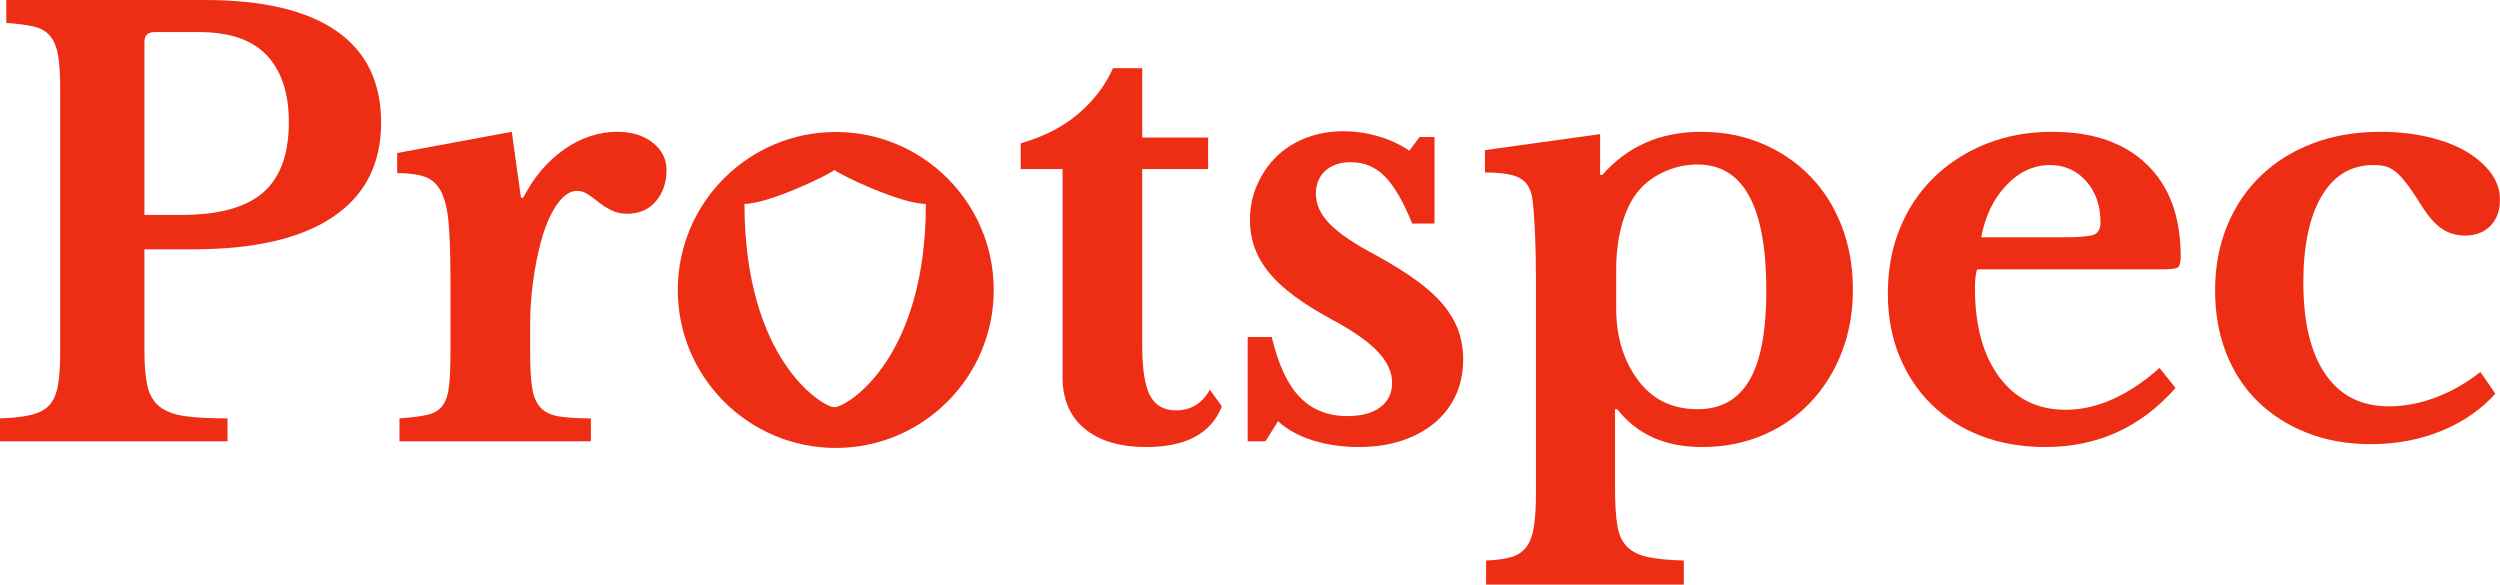
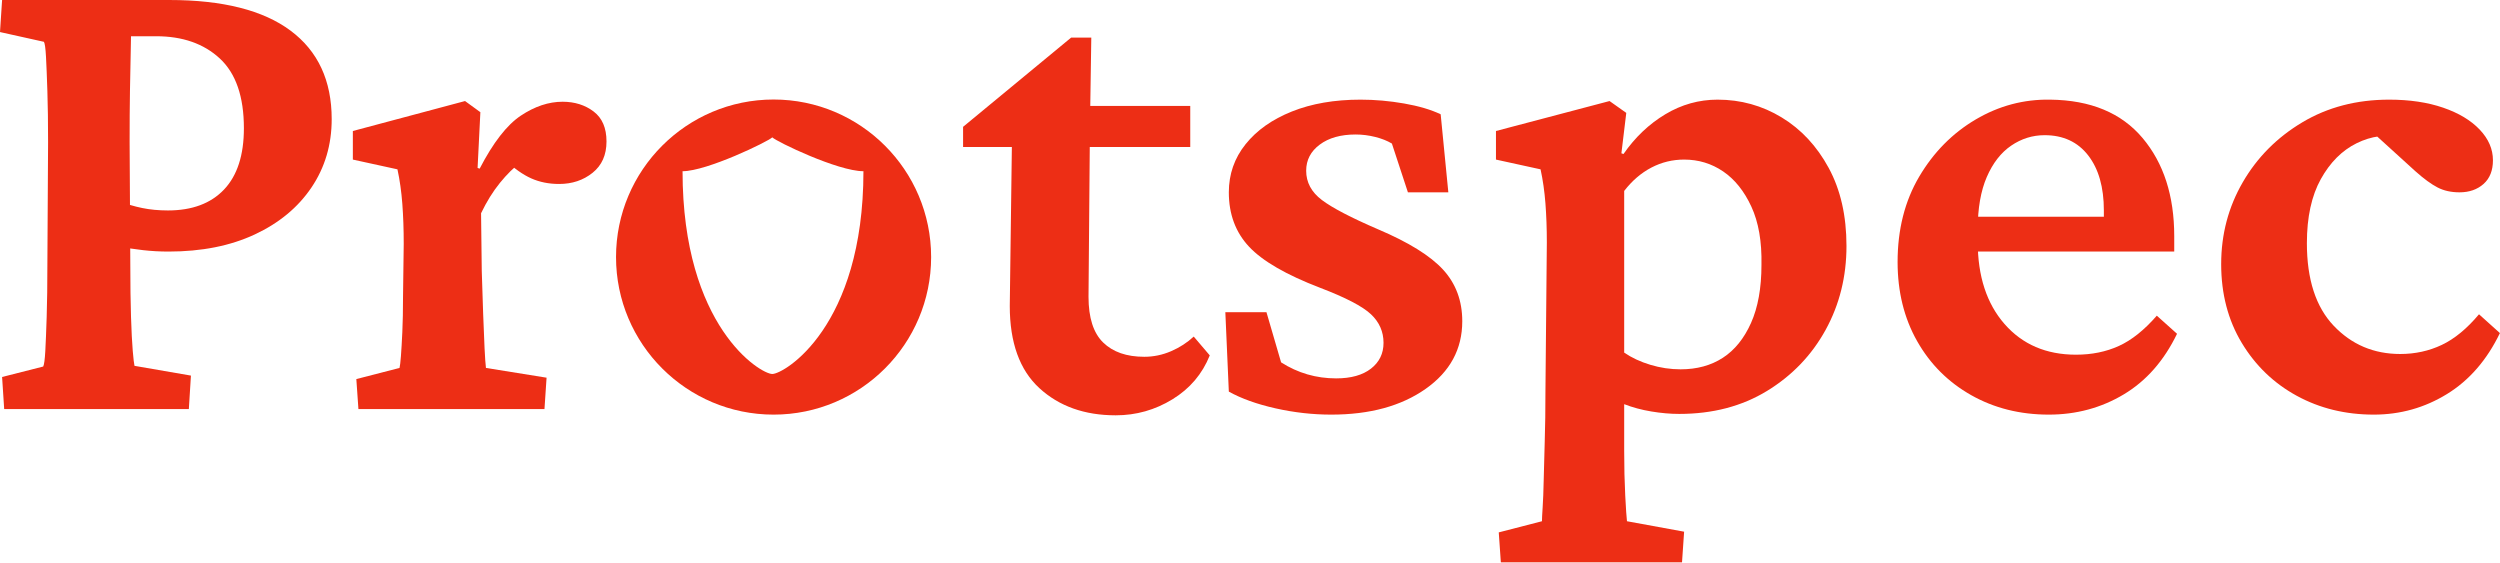
- <svg xmlns="http://www.w3.org/2000/svg" clip-rule="evenodd" fill-rule="evenodd" stroke-linejoin="round" stroke-miterlimit="2" viewBox="0 0 5133 1201">
-   <g fill="#ed2e15" transform="translate(-1819.47 -1265.54)">
-     <path d="m2561.99 1517.36c0 84.72-32.95 149.24-98.85 193.57-65.89 44.32-161.6 66.48-287.12 66.48h-100.02v207.1c0 29.81 1.97 53.94 5.89 72.37 3.92 18.44 12.16 32.75 24.71 42.95s29.81 16.87 51.77 20.01c21.97 3.13 51.39 4.7 88.26 4.7v47.07h-467.16v-47.07c25.89-.78 47.07-3.13 63.54-7.06 16.48-3.92 29.03-10.59 37.66-20 8.63-9.42 14.51-22.75 17.65-40.01s4.71-39.62 4.71-67.07v-543.65c0-27.45-1.38-49.62-4.12-66.48-2.75-16.87-8.04-30.2-15.89-40.01-7.84-9.81-19.02-16.47-33.53-20-14.52-3.53-33.54-6.08-57.08-7.65v-47.07h407.15c119.24 0 209.45 21.18 270.64 63.54s91.79 105.12 91.79 188.28zm-485.99 189.45h76.49c76.1 0 131.79-15.3 167.09-45.89 35.31-30.6 52.96-78.84 52.96-144.74 0-58.84-14.91-104.34-44.72-136.5s-76.49-48.25-140.03-48.25h-90.61c-14.12 0-21.18 6.67-21.18 20.01z" fill-rule="nonzero" transform="translate(40)" />
-     <path d="m2867.93 1989.22c0 30.6 1.38 54.72 4.12 72.37 2.75 17.65 8.44 31.18 17.07 40.59 8.62 9.42 21.18 15.5 37.65 18.24 16.47 2.75 38.44 4.12 65.9 4.12v47.07h-393.03v-47.07c23.54-1.57 42.37-3.92 56.48-7.06 14.13-3.14 24.72-9.41 31.78-18.82 7.06-9.42 11.57-22.95 13.53-40.6s2.94-41.38 2.94-71.19v-143.56c0-48.64-1.18-87.47-3.53-116.5-2.35-29.02-7.45-51.38-15.3-67.07-7.84-15.69-19.02-26.09-33.53-31.18-14.52-5.1-33.54-7.65-57.07-7.65v-41.19l235.34-43.54 18.83 135.33h4.7c21.18-41.58 49.03-74.53 83.55-98.85s71-36.48 109.44-36.48c29.81 0 54.13 7.46 72.95 22.36 18.83 14.91 28.24 33.73 28.24 56.48 0 25.11-7.25 46.29-21.77 63.55-14.51 17.26-34.32 25.88-59.42 25.88-11.77 0-22.36-2.35-31.77-7.06-9.41-4.7-17.85-10-25.3-15.88-7.45-5.89-14.91-11.38-22.36-16.48s-15.1-7.65-22.94-7.65c-14.91 0-29.03 9.81-42.37 29.42-13.33 19.61-24.32 45.89-32.94 78.84-6.28 23.54-11.38 50.01-15.3 79.43s-5.89 58.64-5.89 87.67z" fill-rule="nonzero" transform="translate(40)" />
-     <path d="m4116.09 3178.75c179.02 0 324.36 145.34 324.36 324.36s-145.34 324.36-324.36 324.36c-179.01 0-324.36-145.34-324.36-324.36s145.35-324.36 324.36-324.36zm-2.68 77.89c-8.7 8.71-134.63 69.72-184.73 69.72 0 320.38 160.42 417.45 184.73 417.45 24.32 0 187.68-96.51 187.68-417.45-52.78 0-178.84-60.89-187.68-69.72z" transform="translate(-580.638 -1642.21)" />
-     <g fill-rule="nonzero">
-       <path d="m3915.21 1612.67v-52.95c47.07-13.34 86.49-33.54 118.26-60.6 31.78-27.07 55.51-58.25 71.2-93.55h60.01v142.38h135.32v64.72h-135.32v361.25c0 48.64 5.29 83.16 15.88 103.55 10.59 20.4 28.44 30.6 53.55 30.6 30.59 0 53.73-14.12 69.42-42.36l24.71 34.12c-21.96 55.7-73.74 83.55-155.33 83.55-54.12 0-96.29-12.55-126.49-37.66-30.2-25.1-45.31-60.4-45.31-105.9v-427.15z" />
-       <path d="m4417.67 2171.61h-36.48v-214.16h49.43c13.33 56.48 32.55 97.67 57.66 123.55 25.1 25.89 57.66 38.84 97.66 38.84 29.03 0 51.58-6.08 67.67-18.24 16.08-12.16 24.12-28.83 24.12-50.01 0-21.97-9.81-43.35-29.42-64.13-19.61-20.79-51.38-42.95-95.32-66.49-59.61-32.16-102.37-64.13-128.26-95.9-25.88-31.77-38.83-67.66-38.83-107.67 0-25.89 4.9-50.01 14.71-72.37s23.14-41.77 40.01-58.25c16.86-16.47 37.07-29.22 60.6-38.24s49.03-13.53 76.49-13.53c24.32 0 48.44 3.53 72.36 10.59 23.93 7.06 44.92 16.86 62.96 29.42l21.18-28.25h30.6v177.69h-45.9c-18.04-44.72-36.67-76.88-55.89-96.49s-42.56-29.42-70.02-29.42c-21.96 0-39.42 5.88-52.36 17.65s-19.42 27.46-19.42 47.07c0 21.96 9.61 42.75 28.83 62.36 19.22 19.62 51.19 41.19 95.91 64.73 31.38 17.25 58.44 34.12 81.19 50.59 22.75 16.48 41.19 33.15 55.3 50.01 14.13 16.87 24.52 34.52 31.19 52.96 6.67 18.43 10 38.24 10 59.42 0 27.46-5.1 52.17-15.3 74.13-10.19 21.97-24.71 40.8-43.53 56.49-18.83 15.69-41.39 27.84-67.67 36.47s-55.5 12.95-87.66 12.95c-33.74 0-65.11-4.51-94.14-13.53-29.02-9.03-52.95-22.17-71.78-39.42z" />
-       <path d="m5104.88 1624.44h4.7c51.78-58.84 119.24-88.26 202.4-88.26 45.5 0 87.27 8.04 125.32 24.13 38.05 16.08 70.99 38.44 98.84 67.07s49.43 62.76 64.72 102.37c15.3 39.62 22.95 82.96 22.95 130.03s-7.65 90.22-22.95 129.44c-15.29 39.22-36.67 73.35-64.13 102.37-27.45 29.03-60.21 51.58-98.25 67.67-38.05 16.08-79.43 24.12-124.15 24.12-76.09 0-134.14-25.89-174.15-77.66h-4.71v163.56c0 31.38 1.57 56.48 4.71 75.31s9.8 33.34 20 43.54 24.52 17.26 42.95 21.18c18.44 3.92 42.95 6.27 73.55 7.06v49.42h-405.97v-49.42c21.18-.79 38.44-3.14 51.77-7.06 13.34-3.92 23.74-10.98 31.19-21.18s12.55-24.12 15.3-41.78c2.74-17.65 4.11-40.59 4.11-68.83v-437.74c0-36.09-.78-70.41-2.35-102.97-1.57-32.55-3.53-55.5-5.88-68.83-3.93-18.05-12.75-30.6-26.48-37.66s-37.07-10.59-70.01-10.59v-45.89l236.52-32.95zm200.04-21.18c-25.1 0-49.03 5.49-71.78 16.47s-40.79 25.5-54.13 43.54-23.53 40.6-30.6 67.66c-7.06 27.07-10.59 56.29-10.59 87.67v80.01c0 55.7 13.73 103.16 41.19 142.39 29.81 43.14 71.78 64.72 125.91 64.72 47.85 0 83.35-19.81 106.49-59.43s34.71-101 34.71-184.16c0-172.58-47.06-258.87-141.2-258.87z" />
-       <path d="m6286.3 2062.18c-71.39 80.8-160.42 121.2-267.11 121.2-48.64 0-92.77-7.65-132.38-22.95-39.62-15.29-73.55-36.87-101.79-64.72s-50.21-60.99-65.9-99.43-23.53-81.19-23.53-128.26c0-48.64 8.24-93.16 24.71-133.56s39.81-75.31 70.02-104.73c30.2-29.41 65.89-52.36 107.08-68.84 41.18-16.47 86.49-24.71 135.91-24.71 83.15 0 147.87 22.36 194.16 67.08 46.28 44.71 69.42 107.47 69.42 188.27 0 12.55-1.96 20.2-5.88 22.95-3.92 2.74-14.91 4.12-32.95 4.12h-378.9c-3.14 7.06-4.71 20-4.71 38.83 0 76.88 16.67 137.67 50.01 182.39 33.34 44.71 78.64 67.07 135.91 67.07 32.95 0 65.7-7.45 98.26-22.36 32.55-14.9 64.13-36.08 94.72-63.54zm-228.28-309.48c31.38 0 51.58-1.77 60.6-5.3s13.53-11.96 13.53-25.29c0-34.52-9.8-62.76-29.42-84.73-19.61-21.96-44.32-32.95-74.13-32.95-33.73 0-63.74 13.93-90.02 41.78s-43.34 63.34-51.19 106.49z" />
-       <path d="m6942.91 2073.94c-29.81 32.95-66.88 58.45-111.2 76.49s-92.37 27.06-144.15 27.06c-47.85 0-91.39-7.64-130.61-22.94-39.23-15.3-72.96-36.68-101.2-64.13-28.24-27.46-50.01-60.6-65.31-99.43-15.3-38.84-22.95-81.79-22.95-128.86 0-48.63 8.24-92.96 24.72-132.97 16.47-40 39.61-74.32 69.42-102.96 29.81-28.63 65.51-50.79 107.08-66.48 41.58-15.69 87.47-23.54 137.68-23.54 35.3 0 68.05 3.53 98.26 10.59 30.2 7.06 56.09 16.87 77.66 29.42s38.63 27.26 51.19 44.13c12.55 16.86 18.82 35.1 18.82 54.72 0 22.75-6.47 40.79-19.41 54.12-12.95 13.34-30.4 20.01-52.37 20.01-18.04 0-33.93-4.71-47.65-14.12-13.73-9.42-27.26-24.71-40.6-45.89-11.77-18.83-21.77-33.74-30.01-44.72-8.23-10.98-15.88-19.41-22.94-25.3-7.06-5.88-14.12-9.8-21.18-11.76-7.06-1.97-15.69-2.95-25.89-2.95-45.5 0-80.8 21.18-105.91 63.55-25.1 42.36-37.65 101.59-37.65 177.68 0 81.59 15.1 144.34 45.3 188.27 30.21 43.94 73.55 65.9 130.03 65.9 32.16 0 64.33-6.08 96.49-18.24s62.76-29.61 91.79-52.36z" />
+ <svg xmlns="http://www.w3.org/2000/svg" width="100%" height="100%" viewBox="0 0 5291 1191" version="1.1" xml:space="preserve" style="fill-rule:evenodd;clip-rule:evenodd;stroke-linejoin:round;stroke-miterlimit:2;">
+   <g transform="matrix(1.28338,0,0,1.28338,-2578.49,-1952.32)">
+     <path fill="#ed2e15" d="M2016.04,2195.78L2012.59,2142.92L2080.39,2125.68C2081.92,2122.62 2083.07,2114.19 2083.84,2100.4C2084.6,2086.61 2085.37,2067.65 2086.13,2043.52C2086.9,2019.39 2087.28,1990.47 2087.28,1956.76L2088.43,1755.66C2088.43,1723.48 2088.05,1695.52 2087.28,1671.77C2086.52,1648.02 2085.75,1629.06 2084.99,1614.89C2084.22,1600.72 2083.07,1592.48 2081.54,1590.18L2009.14,1574.1L2012.59,1521.24L2288.38,1521.24C2376.48,1521.24 2443.13,1538.09 2488.33,1571.8C2533.53,1605.51 2556.13,1654.15 2556.13,1717.74C2556.13,1759.87 2545.02,1797.41 2522.81,1830.35C2500.59,1863.3 2469.37,1889.15 2429.15,1907.92C2388.93,1926.69 2341.63,1936.08 2287.23,1936.08C2272.68,1936.08 2258.7,1935.31 2245.29,1933.78C2231.88,1932.24 2219.05,1930.33 2206.79,1928.03L2206.79,1853.34C2218.28,1857.93 2230.54,1861.57 2243.57,1864.25C2256.59,1866.93 2270.76,1868.28 2286.08,1868.28C2325.92,1868.28 2356.76,1856.78 2378.59,1833.8C2400.42,1810.82 2411.34,1777.11 2411.34,1732.68C2411.34,1680.58 2398.12,1642.28 2371.7,1617.76C2345.26,1593.25 2310.22,1580.99 2266.55,1580.99L2225.18,1580.99C2225.18,1586.35 2224.99,1596.7 2224.61,1612.02C2224.22,1627.34 2223.84,1647.07 2223.46,1671.2C2223.07,1695.33 2222.88,1723.48 2222.88,1755.66L2224.03,1956.76C2224.03,1990.47 2224.41,2019.39 2225.18,2043.52C2225.95,2067.65 2226.9,2086.42 2228.05,2099.83C2229.2,2113.23 2230.16,2121.47 2230.93,2124.53L2324.01,2140.62L2320.56,2195.78L2016.04,2195.78Z" style="fill-rule:nonzero;" />
+     <path fill="#ed2e15" d="M2600.21,2195.78L2596.76,2146.37L2668.01,2127.98C2668.78,2124.92 2669.54,2118.41 2670.31,2108.45C2671.08,2098.49 2671.84,2085.27 2672.61,2068.8C2673.38,2052.33 2673.76,2032.99 2673.76,2010.77L2674.91,1923.43C2674.91,1899.69 2674.14,1877.66 2672.61,1857.36C2671.08,1837.06 2668.39,1818.1 2664.57,1800.48L2591.02,1784.39L2591.02,1737.27L2776.03,1687.86L2801.31,1706.25L2796.72,1798.18L2800.16,1799.33C2822.38,1756.43 2844.98,1727.32 2867.96,1711.99C2890.95,1696.67 2913.93,1689.01 2936.91,1689.01C2956.83,1689.01 2973.88,1694.37 2988.05,1705.1C3002.22,1715.82 3009.31,1732.29 3009.31,1754.51C3009.31,1776.73 3001.64,1793.97 2986.32,1806.22C2971,1818.48 2952.62,1824.61 2931.16,1824.61C2914.31,1824.61 2898.99,1821.54 2885.2,1815.41C2871.41,1809.29 2856.85,1798.94 2841.53,1784.39L2869.11,1787.84C2856.85,1797.03 2844.98,1808.71 2833.49,1822.88C2822,1837.06 2811.65,1853.72 2802.46,1872.87L2803.61,1968.25C2804.38,1993.53 2805.14,2017.09 2805.91,2038.92C2806.68,2060.76 2807.44,2079.53 2808.21,2095.23C2808.97,2110.94 2809.74,2121.85 2810.51,2127.98L2910.48,2144.07L2907.03,2195.78L2600.21,2195.78Z" style="fill-rule:nonzero;" />
+     <g transform="matrix(0.801,0,0,0.801,-12.15,-860.827)">
+       <path fill="#ed2e15" d="M4116.09,3178.75C4295.11,3178.75 4440.45,3324.09 4440.45,3503.11C4440.45,3682.13 4295.11,3827.47 4116.09,3827.47C3937.08,3827.47 3791.73,3682.13 3791.73,3503.11C3791.73,3324.09 3937.08,3178.75 4116.09,3178.75ZM4113.41,3256.64C4104.71,3265.35 3978.78,3326.36 3928.68,3326.36C3928.68,3646.74 4089.1,3743.81 4113.41,3743.81C4137.73,3743.81 4301.09,3647.3 4301.09,3326.36C4248.31,3326.36 4122.25,3265.47 4113.41,3256.64Z" />
    </g>
+     <path fill="#ed2e15" d="M4004.14,2107.3C3991.88,2137.94 3971.39,2162.07 3942.66,2179.69C3913.93,2197.31 3882.71,2206.12 3849.01,2206.12C3797.68,2206.12 3755.73,2191.18 3723.17,2161.31C3690.62,2131.43 3674.34,2086.23 3674.34,2025.71L3677.78,1763.7L3597.34,1763.7L3597.34,1730.38L3775.46,1583.29L3808.78,1583.29L3806.49,1734.98L3804.19,2010.77C3804.19,2045.24 3812.23,2070.33 3828.32,2086.04C3844.41,2101.74 3867.01,2109.6 3896.12,2109.6C3911.44,2109.6 3926.19,2106.53 3940.36,2100.4C3954.53,2094.27 3966.98,2086.23 3977.71,2076.27L4004.14,2107.3ZM3746.73,1763.7L3746.73,1695.9L3971.96,1695.9L3971.96,1763.7L3746.73,1763.7Z" style="fill-rule:nonzero;" />
+     <path fill="#ed2e15" d="M4204.5,2204.97C4173.86,2204.97 4143.22,2201.53 4112.57,2194.63C4081.93,2187.74 4056.26,2178.54 4035.58,2167.05L4029.83,2036.05L4097.63,2036.05L4121.77,2118.79C4149.34,2136.41 4179.61,2145.22 4212.55,2145.22C4237.06,2145.22 4256.21,2139.86 4270,2129.13C4283.79,2118.41 4290.69,2104.23 4290.69,2086.61C4290.69,2068.23 4283.79,2052.52 4270,2039.5C4256.21,2026.47 4228.25,2011.92 4186.12,1995.83C4130.19,1974.38 4091.12,1951.78 4068.9,1928.03C4046.69,1904.28 4035.58,1874.4 4035.58,1838.4C4035.58,1808.52 4044.77,1782.09 4063.16,1759.11C4081.55,1736.12 4107.02,1718.12 4139.58,1705.1C4172.14,1692.07 4209.86,1685.56 4252.77,1685.56C4276.52,1685.56 4300.46,1687.67 4324.59,1691.88C4348.72,1696.1 4368.83,1702.03 4384.92,1709.69L4397.56,1838.4L4330.91,1838.4L4304.48,1757.96C4296.82,1753.36 4287.62,1749.72 4276.9,1747.04C4266.17,1744.36 4255.45,1743.02 4244.72,1743.02C4220.21,1743.02 4200.48,1748.57 4185.54,1759.68C4170.6,1770.79 4163.13,1785.15 4163.13,1802.78C4163.13,1821.93 4171.75,1838.02 4188.99,1851.04C4206.23,1864.06 4237.06,1880.15 4281.49,1899.3C4332.06,1920.75 4367.87,1942.97 4388.94,1965.95C4410.01,1988.93 4420.54,2017.28 4420.54,2050.99C4420.54,2096.95 4400.43,2134.11 4360.21,2162.45C4319.99,2190.8 4268.09,2204.97 4204.5,2204.97Z" style="fill-rule:nonzero;" />
+     <path fill="#ed2e15" d="M4484.16,2448.59L4480.71,2399.18L4551.96,2380.79C4551.96,2376.96 4552.34,2369.3 4553.11,2357.81C4553.87,2346.32 4554.45,2331.38 4554.83,2312.99C4555.21,2294.61 4555.79,2273.16 4556.55,2248.64C4557.32,2224.13 4557.7,2196.93 4557.7,2167.05L4560,1921.14C4560,1898.15 4559.23,1876.7 4557.7,1856.78C4556.17,1836.87 4553.49,1818.1 4549.66,1800.48L4476.11,1784.39L4476.11,1737.27L4663.42,1687.86L4691,1707.4L4682.96,1774.05L4686.41,1775.2C4705.56,1747.62 4728.54,1725.78 4755.35,1709.69C4782.17,1693.61 4810.9,1685.56 4841.54,1685.56C4879.84,1685.56 4915.08,1695.33 4947.26,1714.87C4979.44,1734.4 5005.29,1762.17 5024.83,1798.18C5044.36,1834.18 5054.13,1877.09 5054.13,1926.88C5054.13,1977.44 5042.64,2023.6 5019.66,2065.35C4996.67,2107.11 4964.5,2140.62 4923.13,2165.9C4881.76,2191.18 4833.49,2203.82 4778.34,2203.82C4763.78,2203.82 4748.46,2202.48 4732.37,2199.8C4716.28,2197.12 4701.34,2193.1 4687.56,2187.74L4687.56,2264.73C4687.56,2291.54 4688.13,2316.06 4689.28,2338.27C4690.43,2360.49 4691.39,2374.66 4692.15,2380.79L4786.38,2398.03L4782.93,2448.59L4484.16,2448.59ZM4780.64,2130.28C4807.45,2130.28 4830.62,2123.96 4850.16,2111.32C4869.69,2098.68 4885.21,2079.53 4896.7,2053.86C4908.19,2028.2 4913.94,1996.21 4913.94,1957.91C4914.7,1919.6 4909.15,1887.62 4897.27,1861.95C4885.4,1836.29 4869.89,1816.95 4850.73,1803.92C4831.58,1790.9 4810.13,1784.39 4786.38,1784.39C4767.23,1784.39 4749.23,1788.79 4732.37,1797.6C4715.52,1806.41 4700.58,1819.25 4687.56,1836.1L4687.56,2102.7C4699.81,2111.13 4714.18,2117.83 4730.65,2122.81C4747.12,2127.79 4763.78,2130.28 4780.64,2130.28Z" style="fill-rule:nonzero;" />
+     <path fill="#ed2e15" d="M5387.79,2204.97C5340.3,2204.97 5297.59,2194.25 5259.66,2172.8C5221.74,2151.35 5192.06,2121.66 5170.61,2083.74C5149.16,2045.82 5138.43,2002.34 5138.43,1953.31C5138.43,1899.69 5150.31,1852.76 5174.05,1812.54C5197.8,1772.32 5228.83,1740.91 5267.13,1718.31C5305.44,1695.71 5346.43,1684.8 5390.09,1685.56C5456.74,1686.33 5507.5,1707.4 5542.35,1748.77C5577.21,1790.13 5594.64,1844.14 5594.64,1910.79L5594.64,1936.08L5254.49,1936.08L5254.49,1878.62L5494.66,1878.62L5478.58,1902.75L5478.58,1868.28C5478.58,1829.97 5469.96,1799.71 5452.72,1777.49C5435.48,1755.28 5411.54,1744.17 5380.9,1744.17C5360.98,1744.17 5342.6,1749.91 5325.74,1761.41C5308.89,1772.9 5295.48,1790.13 5285.52,1813.12C5275.56,1836.1 5270.58,1864.83 5270.58,1899.3L5270.58,1919.99C5270.58,1976.68 5285.33,2021.88 5314.82,2055.59C5344.32,2089.29 5383.58,2106.15 5432.61,2106.15C5458.66,2106.15 5482.22,2101.36 5503.28,2091.78C5524.35,2082.21 5545.23,2065.55 5565.91,2041.8L5599.24,2071.67C5577.78,2116.11 5548.48,2149.43 5511.33,2171.65C5474.17,2193.87 5432.99,2204.97 5387.79,2204.97Z" style="fill-rule:nonzero;" />
+     <path fill="#ed2e15" d="M5923.71,2204.97C5876.98,2204.97 5834.65,2194.63 5796.73,2173.95C5758.81,2153.26 5728.54,2124.15 5705.94,2086.61C5683.35,2049.07 5672.05,2005.79 5672.05,1956.76C5672.05,1907.73 5683.92,1862.72 5707.67,1821.74C5731.42,1780.75 5764.17,1747.81 5805.92,1722.91C5847.67,1698.01 5895.36,1685.56 5948.99,1685.56C5982.7,1685.56 6012.38,1689.97 6038.05,1698.78C6063.71,1707.59 6083.82,1719.65 6098.38,1734.98C6112.93,1750.3 6120.21,1767.15 6120.21,1785.54C6120.21,1802.39 6115.04,1815.41 6104.7,1824.61C6094.35,1833.8 6081.14,1838.4 6065.05,1838.4C6051.26,1838.4 6039.19,1835.72 6028.85,1830.35C6018.51,1824.99 6006.44,1816.18 5992.65,1803.92L5916.81,1734.98L5969.67,1747.62C5944.39,1742.25 5919.69,1745.51 5895.55,1757.38C5871.42,1769.26 5851.69,1788.99 5836.37,1816.57C5821.05,1844.14 5813.39,1879.38 5813.39,1922.29C5813.39,1982.04 5828.14,2027.43 5857.63,2058.46C5887.13,2089.49 5923.71,2105 5967.37,2105C5991.89,2105 6014.68,2100.02 6035.75,2090.06C6056.82,2080.1 6077.31,2063.25 6097.23,2039.5L6131.7,2070.52C6110.25,2114.96 6081.14,2148.47 6044.37,2171.07C6007.59,2193.67 5967.37,2204.97 5923.71,2204.97Z" style="fill-rule:nonzero;" />
  </g>
</svg>
